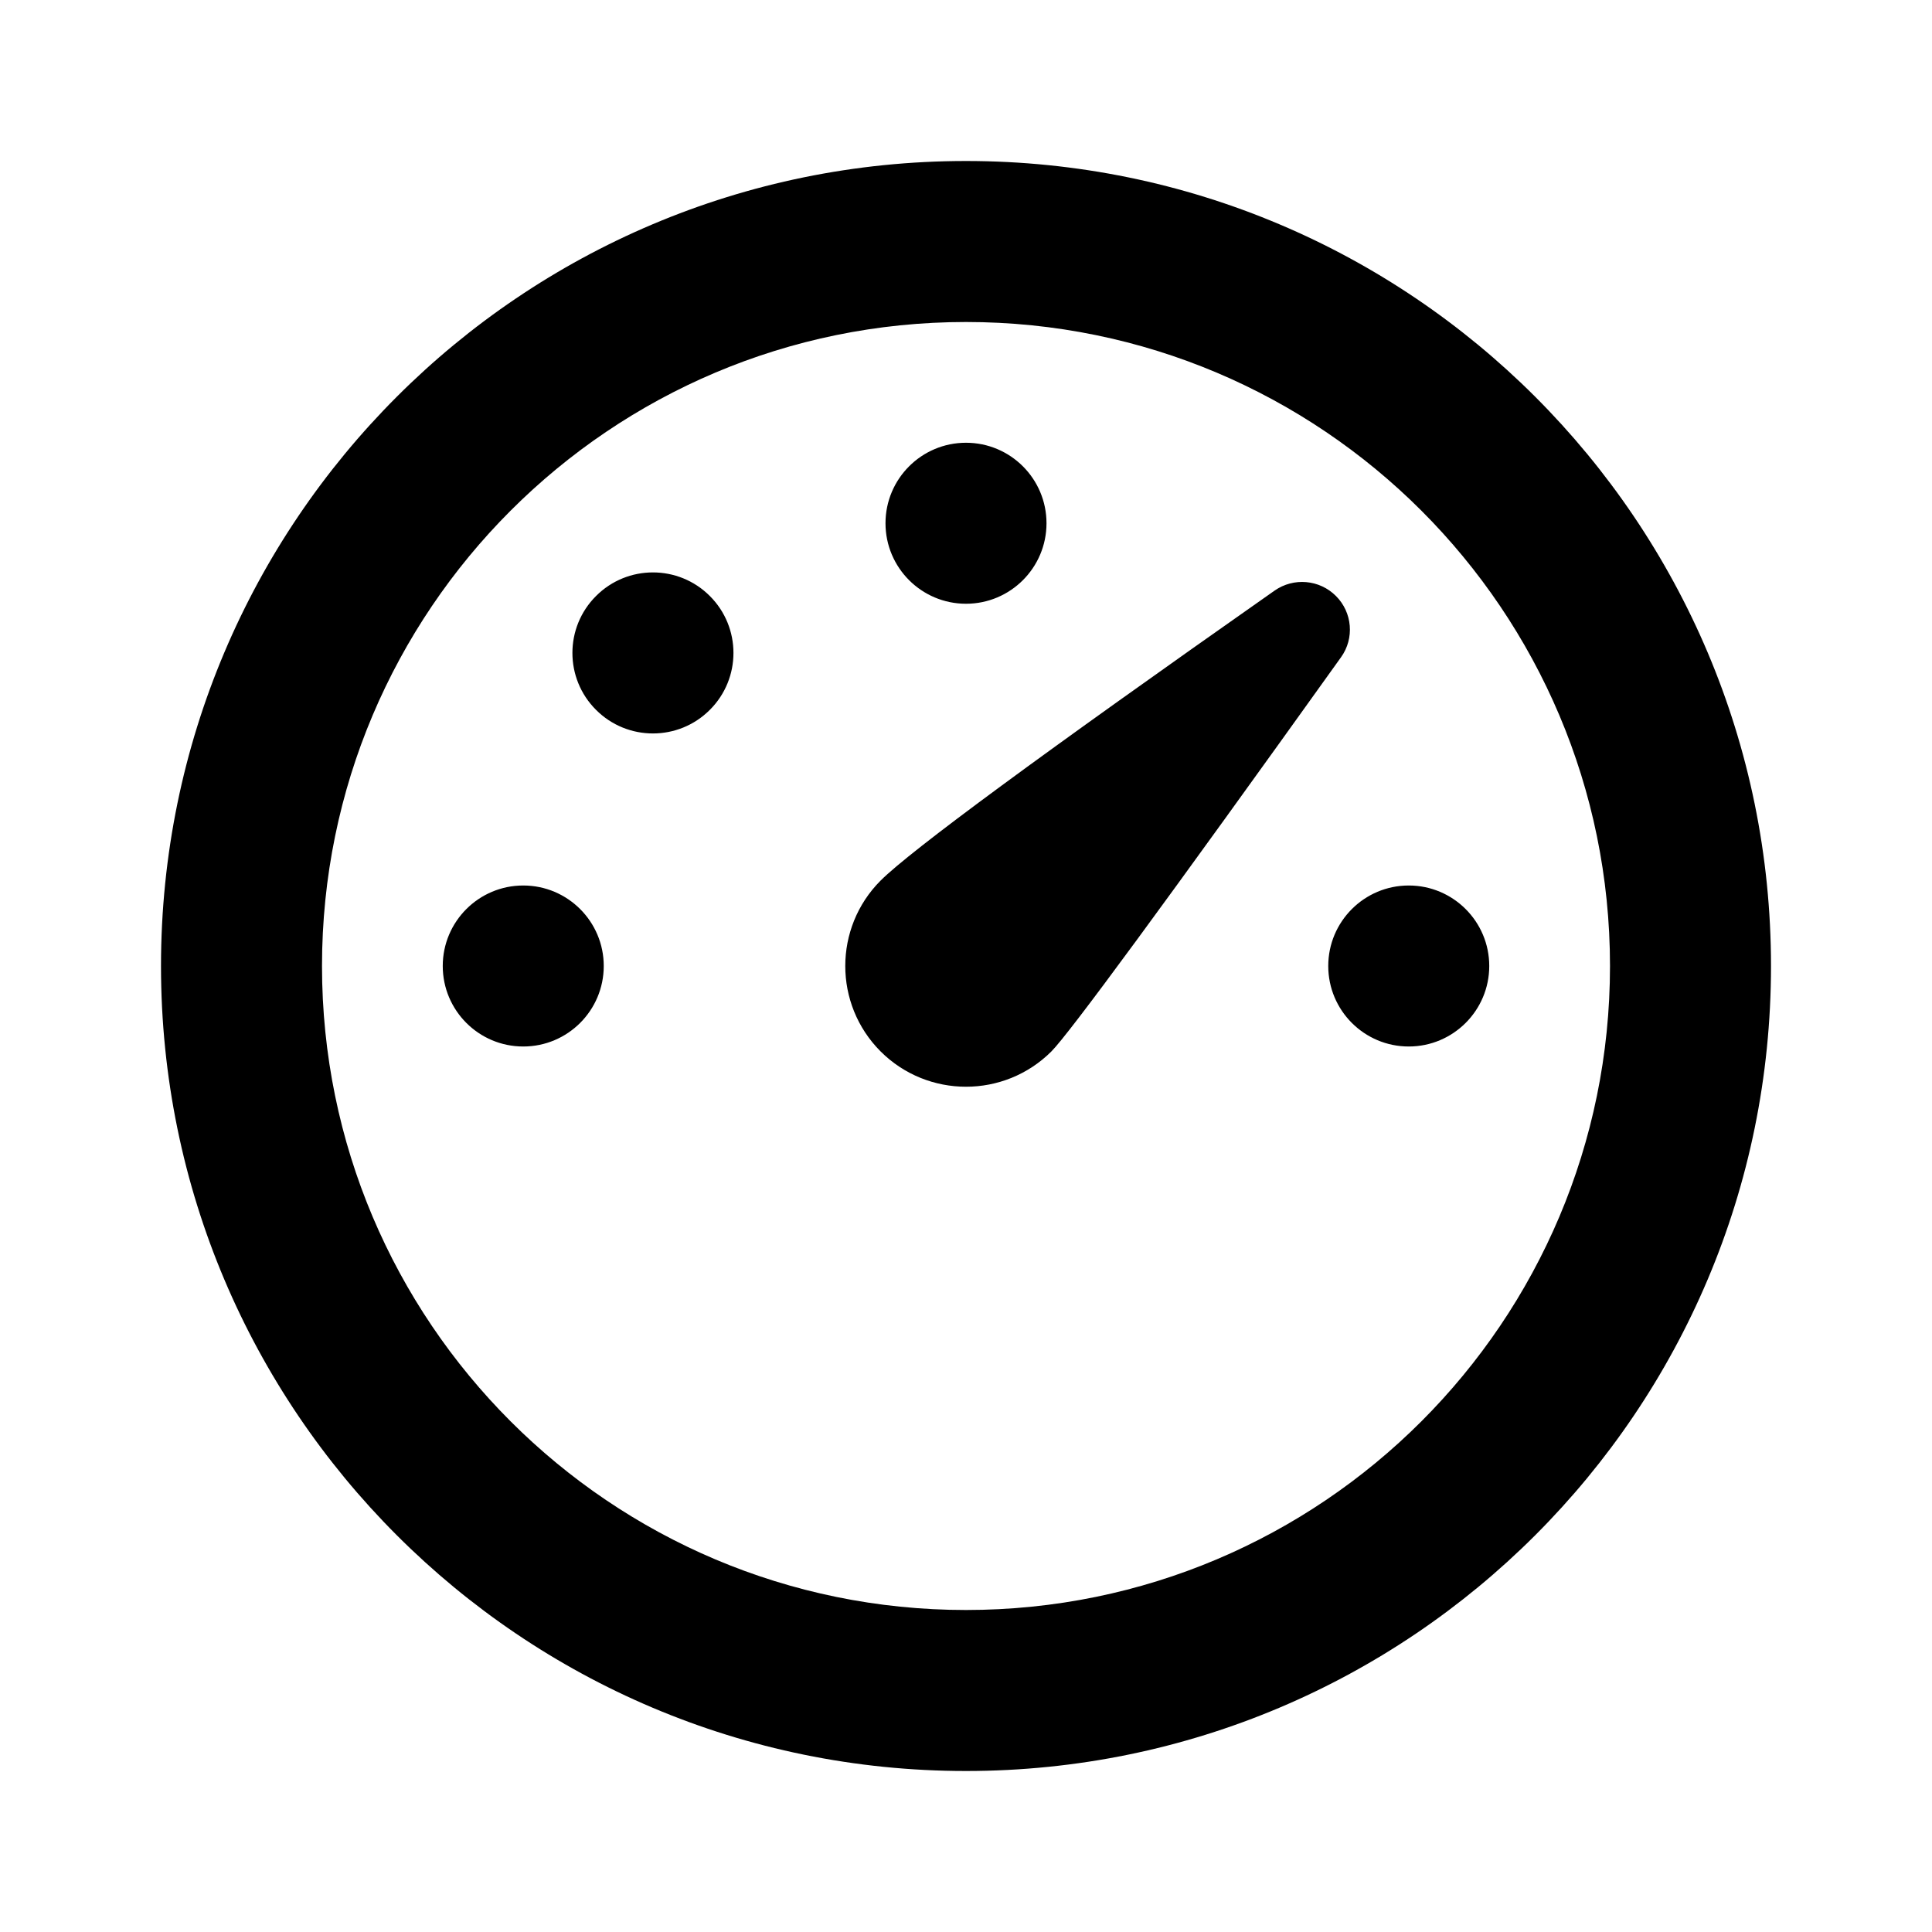
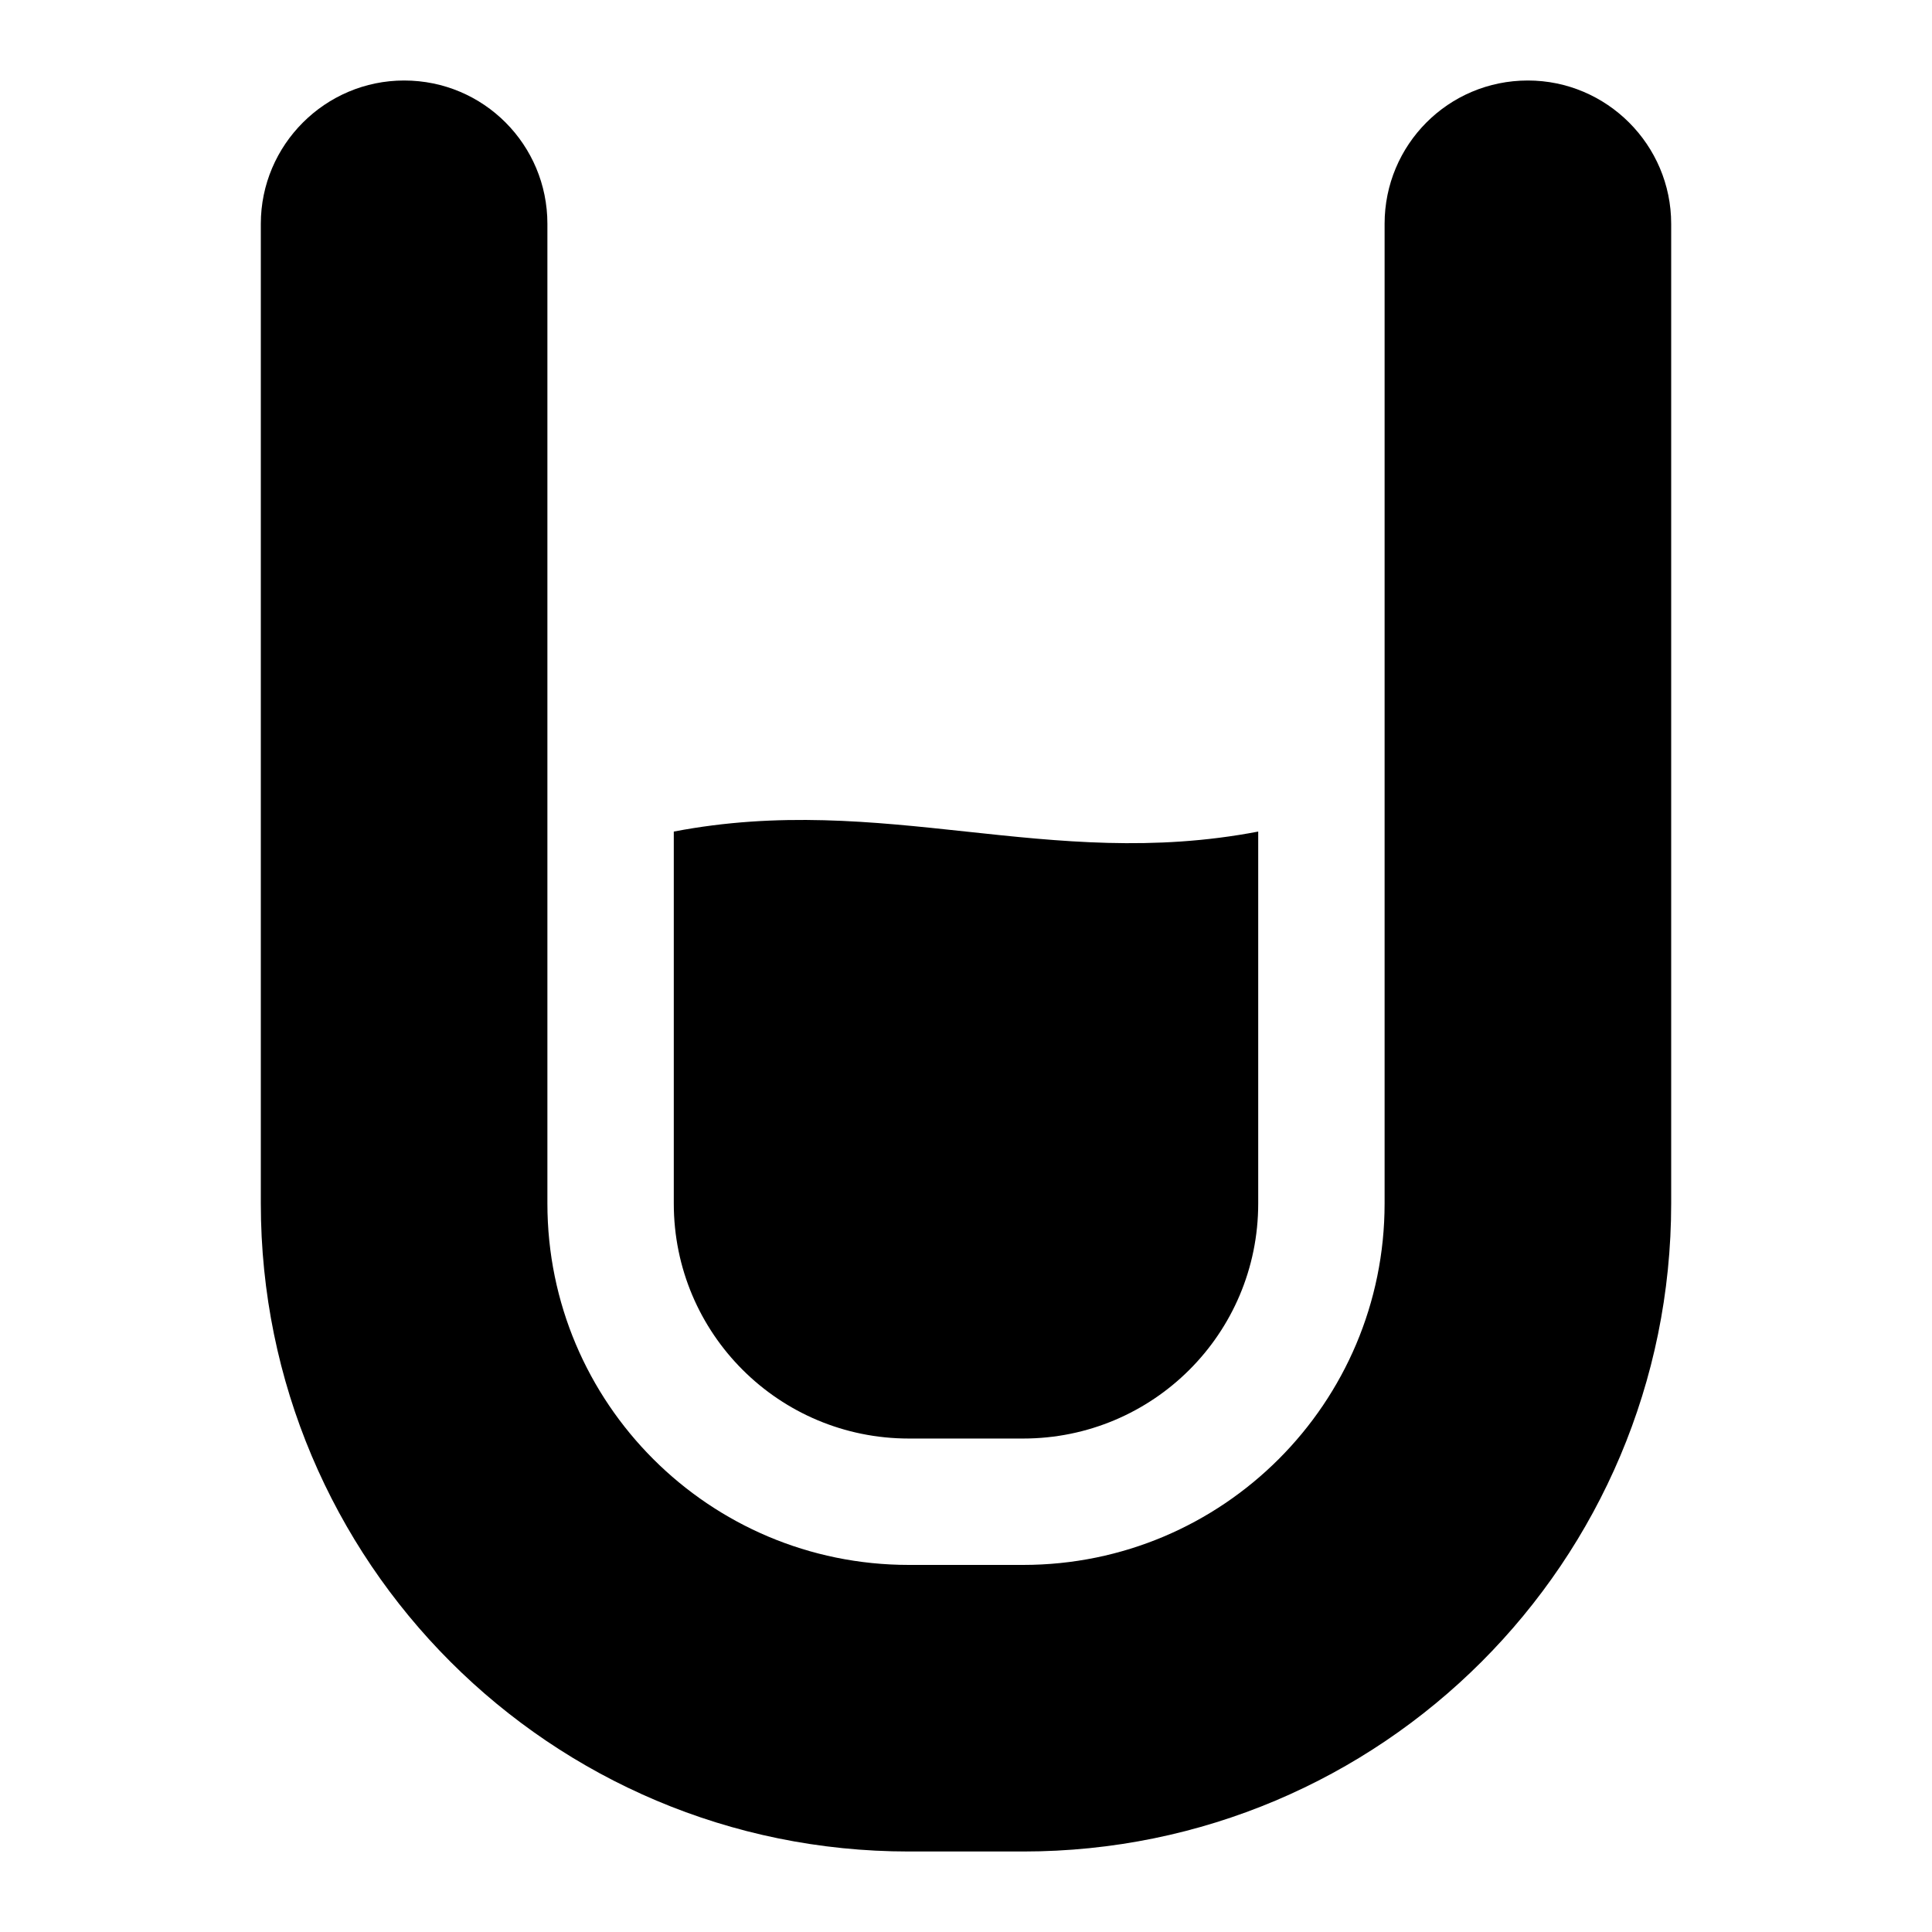
<svg xmlns="http://www.w3.org/2000/svg" viewBox="0 0 24 24" fill="currentColor">
-   <path d="M12 2C17.523 2 22 6.477 22 12C22 17.523 17.523 22 12 22C6.477 22 2 17.523 2 12C2 6.477 6.477 2 12 2ZM12 4C7.582 4 4 7.582 4 12C4 16.418 7.582 20 12 20C16.418 20 20 16.418 20 12C20 7.582 16.418 4 12 4ZM15.833 7.337C16.07 7.171 16.392 7.199 16.596 7.404C16.8 7.608 16.827 7.93 16.659 8.164C14.479 11.21 13.28 12.842 13.061 13.061C12.475 13.646 11.525 13.646 10.939 13.061C10.354 12.475 10.354 11.525 10.939 10.939C11.313 10.566 12.944 9.365 15.833 7.337ZM17.5 11C18.052 11 18.5 11.448 18.5 12C18.5 12.552 18.052 13 17.5 13C16.948 13 16.5 12.552 16.5 12C16.5 11.448 16.948 11 17.5 11ZM6.5 11C7.052 11 7.5 11.448 7.5 12C7.5 12.552 7.052 13 6.5 13C5.948 13 5.5 12.552 5.5 12C5.5 11.448 5.948 11 6.5 11ZM8.818 7.404C9.209 7.794 9.209 8.428 8.818 8.818C8.428 9.209 7.794 9.209 7.404 8.818C7.013 8.428 7.013 7.794 7.404 7.404C7.794 7.013 8.428 7.013 8.818 7.404ZM12 5.5C12.552 5.5 13 5.948 13 6.5C13 7.052 12.552 7.5 12 7.5C11.448 7.5 11 7.052 11 6.5C11 5.948 11.448 5.5 12 5.5Z" />
+   <path d="M 3.24 2.78 L 3.24 14.95 C 3.24 19.4 6.84 23 11.29 23 L 12.71 23 C 17.16 23 20.76 19.4 20.76 14.95 L 20.76 2.78 C 20.76 1.8 19.96 1 18.98 1 C 17.99 1 17.2 1.8 17.2 2.78 L 17.2 14.95 C 17.2 17.43 15.19 19.44 12.71 19.44 L 11.29 19.44 C 8.81 19.44 6.8 17.43 6.8 14.95 L 6.8 2.78 C 6.8 1.8 6.01 1 5.02 1 C 4.04 1 3.24 1.8 3.24 2.78 Z M 8.37 10.33 C 10.98 9.83 13.02 10.83 15.63 10.33 L 15.63 14.95 C 15.63 16.57 14.32 17.87 12.71 17.87 L 11.29 17.87 C 9.68 17.87 8.37 16.57 8.37 14.95 Z" />
</svg>
